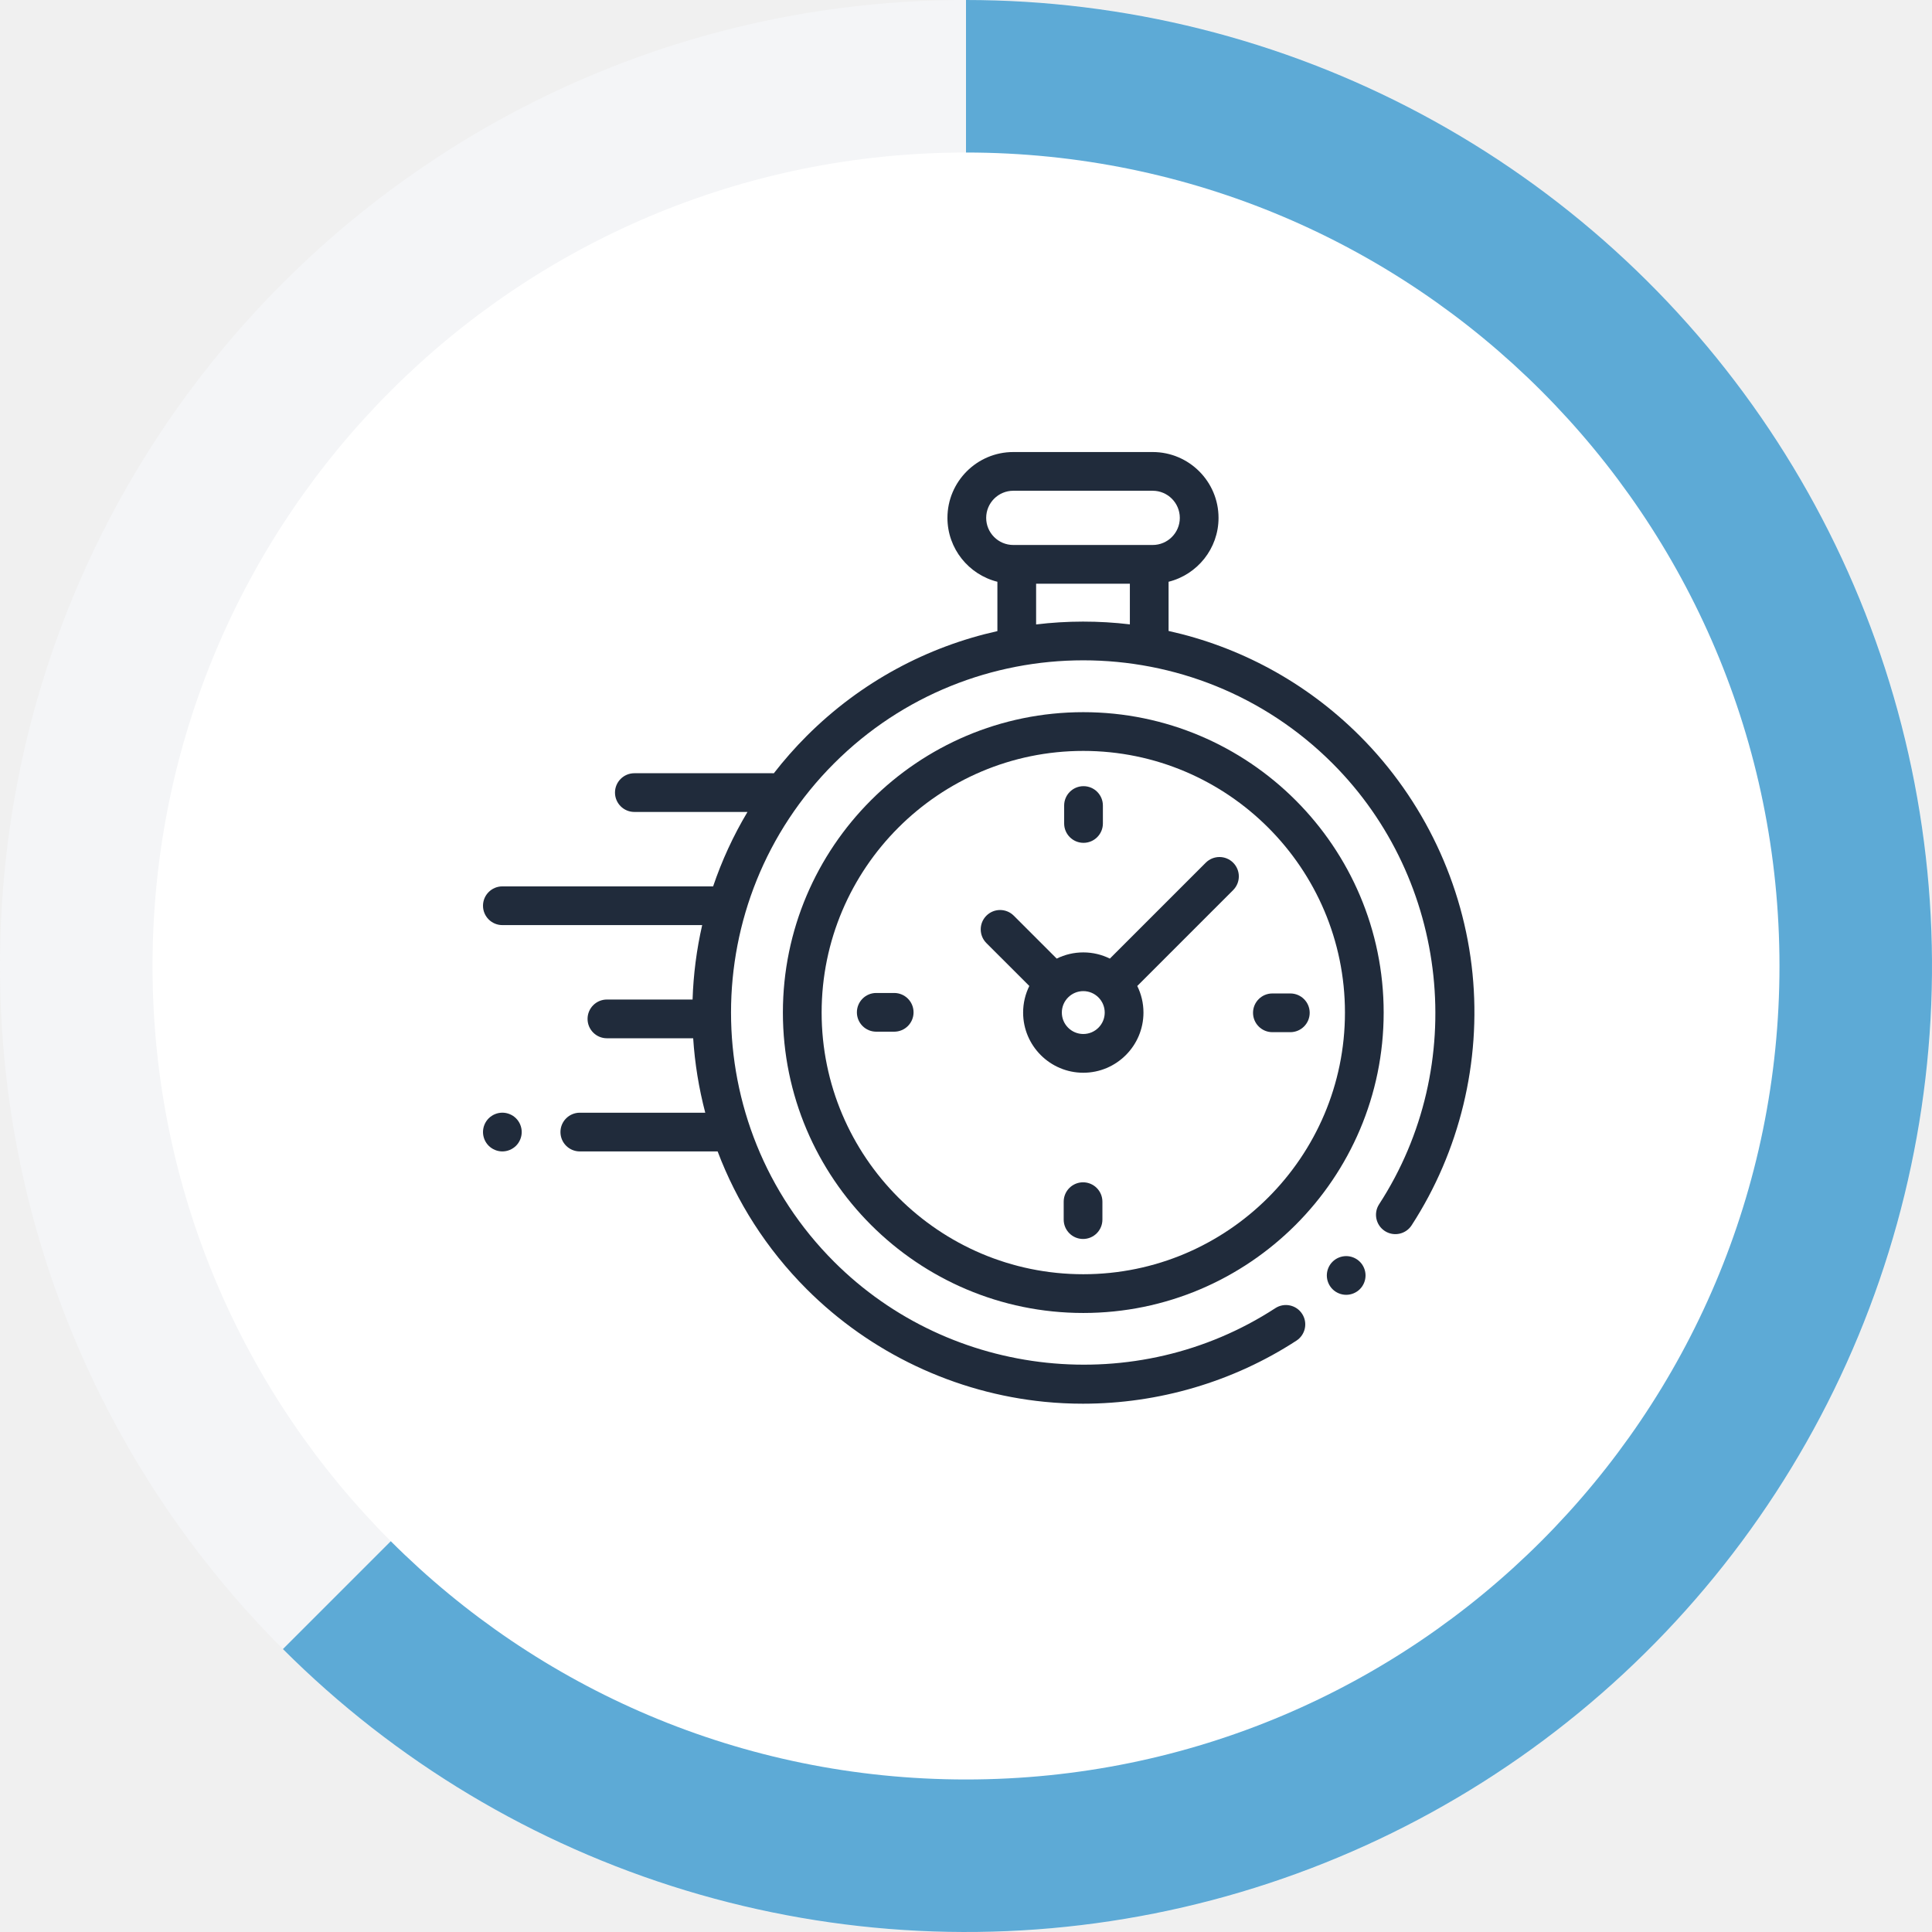
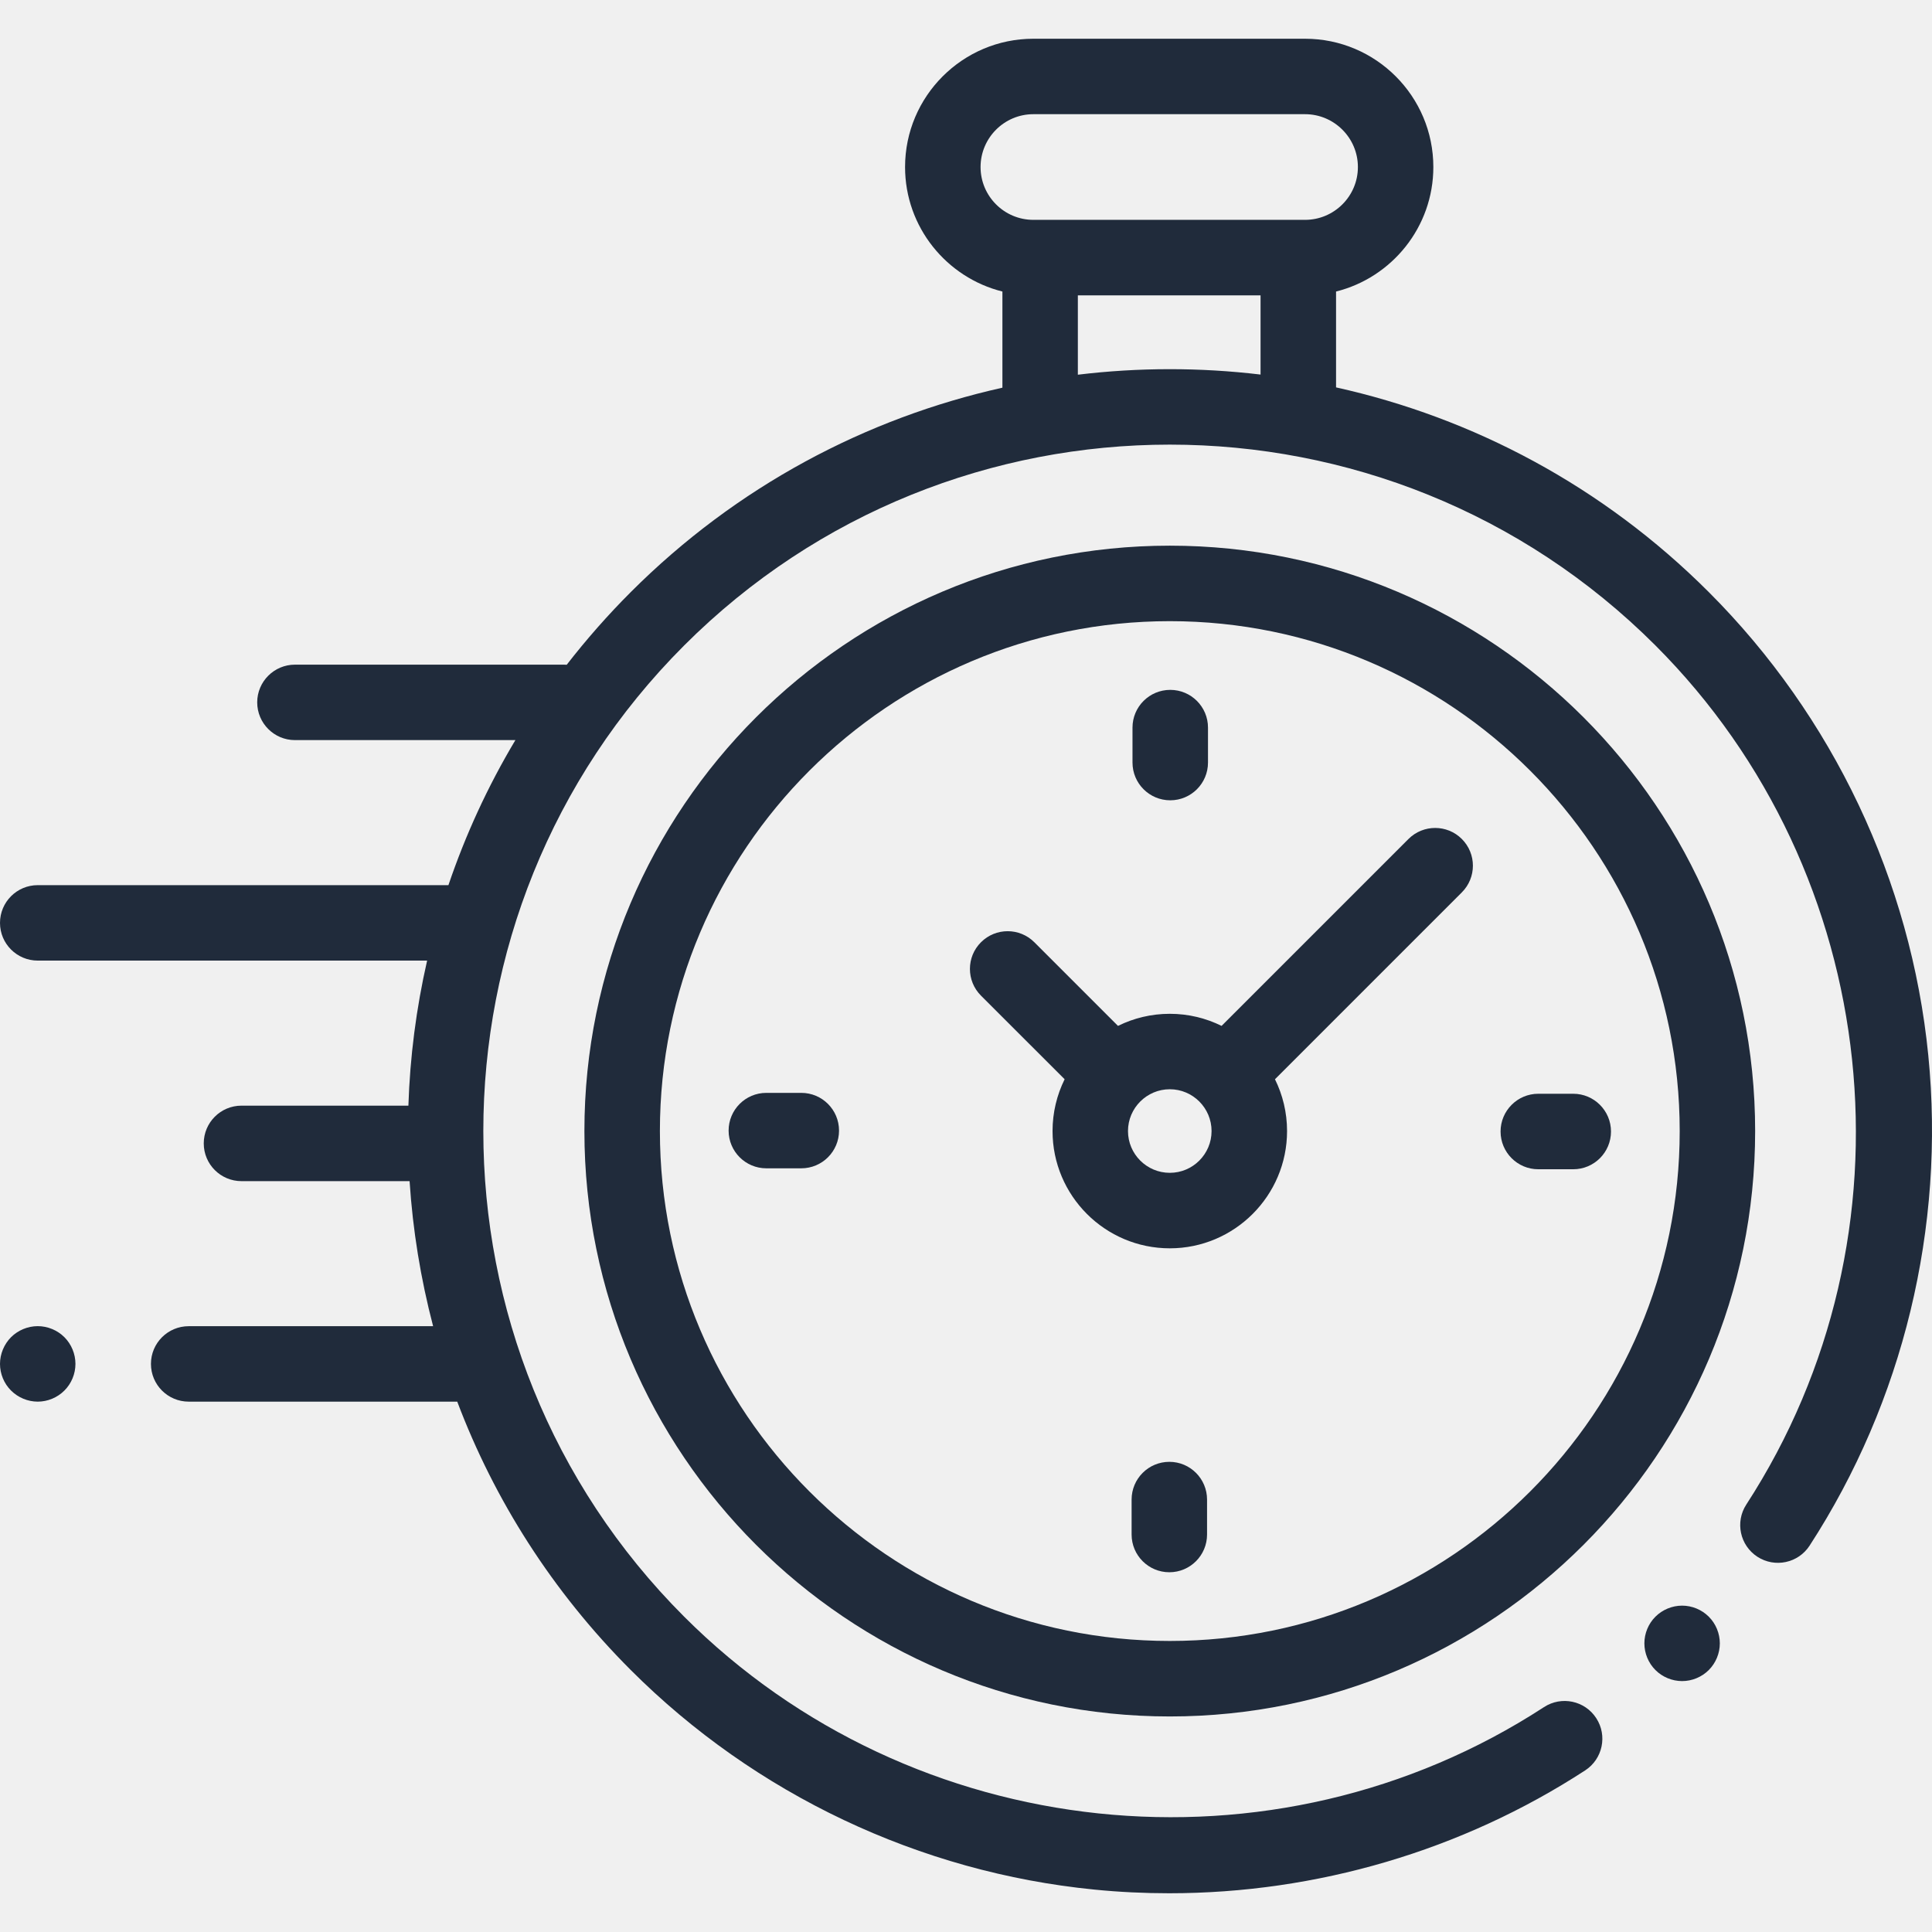
- <svg xmlns="http://www.w3.org/2000/svg" width="76" height="76" viewBox="0 0 76 76" fill="none">
-   <circle cx="38" cy="38" r="38" fill="#F4F5F7" />
-   <path d="M38 0C44.249 7.45202e-08 50.402 1.541 55.913 4.487C61.424 7.433 66.124 11.692 69.596 16.888C73.068 22.084 75.204 28.056 75.817 34.275C76.43 40.494 75.499 46.769 73.107 52.542C70.716 58.315 66.938 63.41 62.107 67.374C57.276 71.339 51.542 74.051 45.413 75.27C39.284 76.489 32.949 76.178 26.969 74.364C20.989 72.55 15.549 69.289 11.13 64.87L38 38V0Z" fill="#5DAAD6" />
-   <rect x="6" y="6" width="64" height="64" rx="32" fill="white" />
+ <svg xmlns="http://www.w3.org/2000/svg" width="39" height="39" viewBox="0 0 39 39" fill="none">
  <g clip-path="url(#clip0)">
-     <path d="M57.925 38.301C57.575 34.779 56.001 31.459 53.494 28.952C51.351 26.809 48.729 25.432 45.969 24.82V22.885C47.096 22.604 47.934 21.584 47.934 20.372C47.934 18.944 46.773 17.782 45.344 17.782H39.86C38.432 17.782 37.27 18.944 37.27 20.372C37.27 21.584 38.108 22.604 39.235 22.885V24.826C36.484 25.44 33.87 26.815 31.733 28.952C31.266 29.419 30.835 29.91 30.44 30.419C30.421 30.418 30.402 30.417 30.382 30.417H24.954C24.534 30.417 24.192 30.758 24.192 31.178C24.192 31.599 24.534 31.94 24.954 31.94H29.404C28.845 32.875 28.395 33.857 28.052 34.868H19.762C19.341 34.868 19 35.209 19 35.63C19 36.05 19.341 36.391 19.762 36.391H27.622C27.402 37.355 27.276 38.336 27.244 39.319H23.875C23.454 39.319 23.113 39.66 23.113 40.081C23.113 40.502 23.454 40.843 23.875 40.843H27.268C27.332 41.829 27.491 42.809 27.743 43.771H22.809C22.388 43.771 22.047 44.112 22.047 44.532C22.047 44.953 22.388 45.294 22.809 45.294H28.23C28.977 47.271 30.145 49.123 31.733 50.712C34.243 53.222 37.567 54.796 41.093 55.144C41.596 55.194 42.099 55.218 42.602 55.218C45.575 55.218 48.509 54.358 50.999 52.737C51.352 52.507 51.452 52.035 51.222 51.683C50.993 51.33 50.521 51.23 50.168 51.46C44.718 55.009 37.418 54.242 32.811 49.635C27.405 44.23 27.405 35.435 32.811 30.029C38.216 24.624 47.011 24.624 52.417 30.029C57.017 34.63 57.789 41.924 54.251 47.372C54.022 47.724 54.123 48.196 54.475 48.425C54.828 48.654 55.3 48.554 55.529 48.201C57.419 45.29 58.27 41.775 57.925 38.301ZM38.794 20.372C38.794 19.784 39.272 19.305 39.86 19.305H45.344C45.932 19.305 46.411 19.784 46.411 20.372C46.411 20.96 45.932 21.438 45.344 21.438H45.208H39.996H39.86C39.272 21.438 38.794 20.96 38.794 20.372ZM40.758 24.564V22.962H44.446V24.561C43.221 24.415 41.983 24.416 40.758 24.564Z" fill="#202B3B" />
-     <path d="M52.956 49.412C52.755 49.412 52.559 49.493 52.417 49.635C52.275 49.776 52.194 49.973 52.194 50.173C52.194 50.374 52.275 50.57 52.417 50.712C52.559 50.854 52.755 50.935 52.956 50.935C53.156 50.935 53.352 50.854 53.494 50.712C53.636 50.57 53.717 50.374 53.717 50.173C53.717 49.973 53.636 49.776 53.494 49.635C53.352 49.493 53.156 49.412 52.956 49.412Z" fill="#202B3B" />
-     <path d="M42.614 28.015C36.098 28.015 30.797 33.316 30.797 39.832C30.797 46.348 36.098 51.649 42.614 51.649C49.13 51.649 54.43 46.348 54.43 39.832C54.43 33.316 49.13 28.015 42.614 28.015ZM42.614 50.125C36.938 50.125 32.321 45.508 32.321 39.832C32.321 34.156 36.938 29.539 42.614 29.539C48.289 29.539 52.907 34.156 52.907 39.832C52.907 45.508 48.289 50.125 42.614 50.125Z" fill="#202B3B" />
-     <path d="M47.432 33.936L43.659 37.709C43.344 37.553 42.989 37.465 42.614 37.465C42.239 37.465 41.884 37.553 41.568 37.709L39.88 36.021C39.582 35.723 39.1 35.723 38.802 36.021C38.505 36.318 38.505 36.8 38.802 37.098L40.491 38.786C40.335 39.102 40.247 39.457 40.247 39.832C40.247 41.137 41.309 42.199 42.614 42.199C43.919 42.199 44.981 41.137 44.981 39.832C44.981 39.457 44.893 39.102 44.737 38.786L48.399 35.124L48.509 35.014C48.807 34.716 48.807 34.234 48.509 33.936C48.212 33.639 47.73 33.639 47.432 33.936ZM42.614 40.675C42.149 40.675 41.77 40.297 41.77 39.832C41.77 39.367 42.149 38.988 42.614 38.988C43.079 38.988 43.457 39.367 43.457 39.832C43.457 40.297 43.079 40.675 42.614 40.675Z" fill="#202B3B" />
-     <path d="M50.758 39.08H50.052C49.632 39.08 49.291 39.421 49.291 39.841C49.291 40.262 49.632 40.603 50.052 40.603H50.758C51.179 40.603 51.52 40.262 51.52 39.841C51.52 39.421 51.179 39.08 50.758 39.08Z" fill="#202B3B" />
-     <path d="M35.175 39.061H34.469C34.049 39.061 33.708 39.402 33.708 39.823C33.708 40.243 34.049 40.584 34.469 40.584H35.175C35.596 40.584 35.937 40.243 35.937 39.823C35.937 39.402 35.596 39.061 35.175 39.061Z" fill="#202B3B" />
-     <path d="M42.623 33.155C43.044 33.155 43.385 32.814 43.385 32.393V31.688C43.385 31.267 43.044 30.926 42.623 30.926C42.202 30.926 41.861 31.267 41.861 31.688V32.393C41.861 32.814 42.202 33.155 42.623 33.155Z" fill="#202B3B" />
-     <path d="M42.605 46.509C42.184 46.509 41.843 46.85 41.843 47.271V47.976C41.843 48.397 42.184 48.738 42.605 48.738C43.025 48.738 43.366 48.397 43.366 47.976V47.271C43.366 46.85 43.025 46.509 42.605 46.509Z" fill="#202B3B" />
-     <path d="M19.762 43.77C19.561 43.77 19.365 43.852 19.223 43.993C19.081 44.135 19 44.332 19 44.532C19 44.733 19.081 44.929 19.223 45.071C19.365 45.212 19.561 45.294 19.762 45.294C19.962 45.294 20.159 45.212 20.3 45.071C20.442 44.929 20.523 44.732 20.523 44.532C20.523 44.332 20.442 44.135 20.3 43.993C20.159 43.852 19.962 43.77 19.762 43.77Z" fill="#202B3B" />
+     <path d="M38.925 21.302C38.575 17.779 37.001 14.459 34.494 11.952C32.351 9.809 29.729 8.432 26.97 7.82V5.885C28.096 5.604 28.934 4.584 28.934 3.372C28.934 1.943 27.773 0.782 26.344 0.782H20.86C19.432 0.782 18.27 1.943 18.27 3.372C18.27 4.584 19.108 5.604 20.235 5.885V7.826C17.484 8.44 14.87 9.815 12.733 11.952C12.266 12.419 11.835 12.91 11.44 13.419C11.421 13.418 11.402 13.417 11.382 13.417H5.954C5.534 13.417 5.192 13.758 5.192 14.178C5.192 14.599 5.534 14.94 5.954 14.94H10.404C9.845 15.875 9.395 16.857 9.052 17.868H0.762C0.341 17.868 0 18.209 0 18.63C0 19.05 0.341 19.391 0.762 19.391H8.622C8.402 20.355 8.276 21.336 8.244 22.319H4.875C4.454 22.319 4.113 22.66 4.113 23.081C4.113 23.502 4.454 23.843 4.875 23.843H8.268C8.332 24.829 8.491 25.809 8.743 26.771H3.809C3.388 26.771 3.047 27.112 3.047 27.532C3.047 27.953 3.388 28.294 3.809 28.294H9.23C9.977 30.271 11.145 32.123 12.733 33.712C15.243 36.222 18.567 37.796 22.093 38.144C22.596 38.194 23.099 38.218 23.602 38.218C26.575 38.218 29.509 37.358 32 35.737C32.352 35.507 32.452 35.035 32.222 34.683C31.993 34.33 31.521 34.23 31.168 34.46C25.718 38.009 18.418 37.242 13.811 32.635C8.405 27.23 8.405 18.435 13.811 13.029C19.216 7.624 28.011 7.624 33.417 13.029C38.017 17.63 38.789 24.924 35.251 30.372C35.022 30.724 35.123 31.196 35.475 31.425C35.828 31.654 36.3 31.554 36.529 31.201C38.419 28.29 39.27 24.775 38.925 21.302ZM19.794 3.372C19.794 2.784 20.272 2.305 20.86 2.305H26.344C26.932 2.305 27.411 2.784 27.411 3.372C27.411 3.96 26.932 4.438 26.344 4.438H26.208H20.997H20.86C20.272 4.438 19.794 3.96 19.794 3.372ZM21.758 7.564V5.962H25.446V7.561C24.221 7.415 22.983 7.416 21.758 7.564Z" fill="#202B3B" />
+     <path d="M33.956 32.412C33.755 32.412 33.559 32.493 33.417 32.635C33.275 32.776 33.194 32.973 33.194 33.173C33.194 33.374 33.275 33.57 33.417 33.712C33.559 33.854 33.755 33.935 33.956 33.935C34.156 33.935 34.352 33.854 34.494 33.712C34.636 33.57 34.717 33.374 34.717 33.173C34.717 32.973 34.636 32.776 34.494 32.635C34.352 32.493 34.156 32.412 33.956 32.412Z" fill="#202B3B" />
+     <path d="M23.614 11.015C17.098 11.015 11.797 16.316 11.797 22.832C11.797 29.348 17.098 34.649 23.614 34.649C30.13 34.649 35.43 29.348 35.43 22.832C35.43 16.316 30.13 11.015 23.614 11.015ZM23.614 33.125C17.938 33.125 13.321 28.508 13.321 22.832C13.321 17.156 17.938 12.539 23.614 12.539C29.29 12.539 33.907 17.156 33.907 22.832C33.907 28.508 29.29 33.125 23.614 33.125Z" fill="#202B3B" />
+     <path d="M28.432 16.936L24.659 20.709C24.344 20.553 23.989 20.465 23.614 20.465C23.238 20.465 22.884 20.553 22.568 20.709L20.88 19.021C20.582 18.723 20.1 18.723 19.802 19.021C19.505 19.318 19.505 19.8 19.802 20.098L21.491 21.786C21.335 22.102 21.247 22.457 21.247 22.832C21.247 24.137 22.308 25.199 23.614 25.199C24.919 25.199 25.981 24.137 25.981 22.832C25.981 22.457 25.893 22.102 25.737 21.786L29.399 18.124L29.509 18.014C29.807 17.716 29.807 17.234 29.509 16.936C29.212 16.639 28.73 16.639 28.432 16.936ZM23.614 23.675C23.149 23.675 22.77 23.297 22.77 22.832C22.77 22.367 23.149 21.988 23.614 21.988C24.079 21.988 24.457 22.367 24.457 22.832C24.457 23.297 24.079 23.675 23.614 23.675Z" fill="#202B3B" />
+     <path d="M31.758 22.079H31.052C30.632 22.079 30.291 22.421 30.291 22.841C30.291 23.262 30.632 23.603 31.052 23.603H31.758C32.179 23.603 32.52 23.262 32.52 22.841C32.52 22.421 32.179 22.079 31.758 22.079Z" fill="#202B3B" />
+     <path d="M16.175 22.061H15.469C15.049 22.061 14.708 22.402 14.708 22.823C14.708 23.243 15.049 23.584 15.469 23.584H16.175C16.596 23.584 16.937 23.243 16.937 22.823C16.937 22.402 16.596 22.061 16.175 22.061Z" fill="#202B3B" />
+     <path d="M23.623 16.155C24.044 16.155 24.385 15.814 24.385 15.393V14.688C24.385 14.267 24.044 13.926 23.623 13.926C23.202 13.926 22.861 14.267 22.861 14.688V15.393C22.861 15.814 23.202 16.155 23.623 16.155Z" fill="#202B3B" />
+     <path d="M23.605 29.509C23.184 29.509 22.843 29.85 22.843 30.271V30.976C22.843 31.397 23.184 31.738 23.605 31.738C24.025 31.738 24.366 31.397 24.366 30.976V30.271C24.366 29.85 24.025 29.509 23.605 29.509Z" fill="#202B3B" />
+     <path d="M0.762 26.77C0.561 26.77 0.365 26.852 0.223 26.993C0.082 27.135 0 27.332 0 27.532C0 27.733 0.081 27.929 0.223 28.07C0.365 28.212 0.561 28.294 0.762 28.294C0.962 28.294 1.159 28.212 1.3 28.07C1.442 27.929 1.523 27.732 1.523 27.532C1.523 27.332 1.442 27.135 1.3 26.993C1.159 26.852 0.962 26.77 0.762 26.77Z" fill="#202B3B" />
  </g>
  <defs>
    <clipPath id="clip0">
-       <rect width="39" height="39" fill="white" transform="translate(19 17)" />
+       <rect width="39" height="39" fill="white" />
    </clipPath>
  </defs>
</svg>
